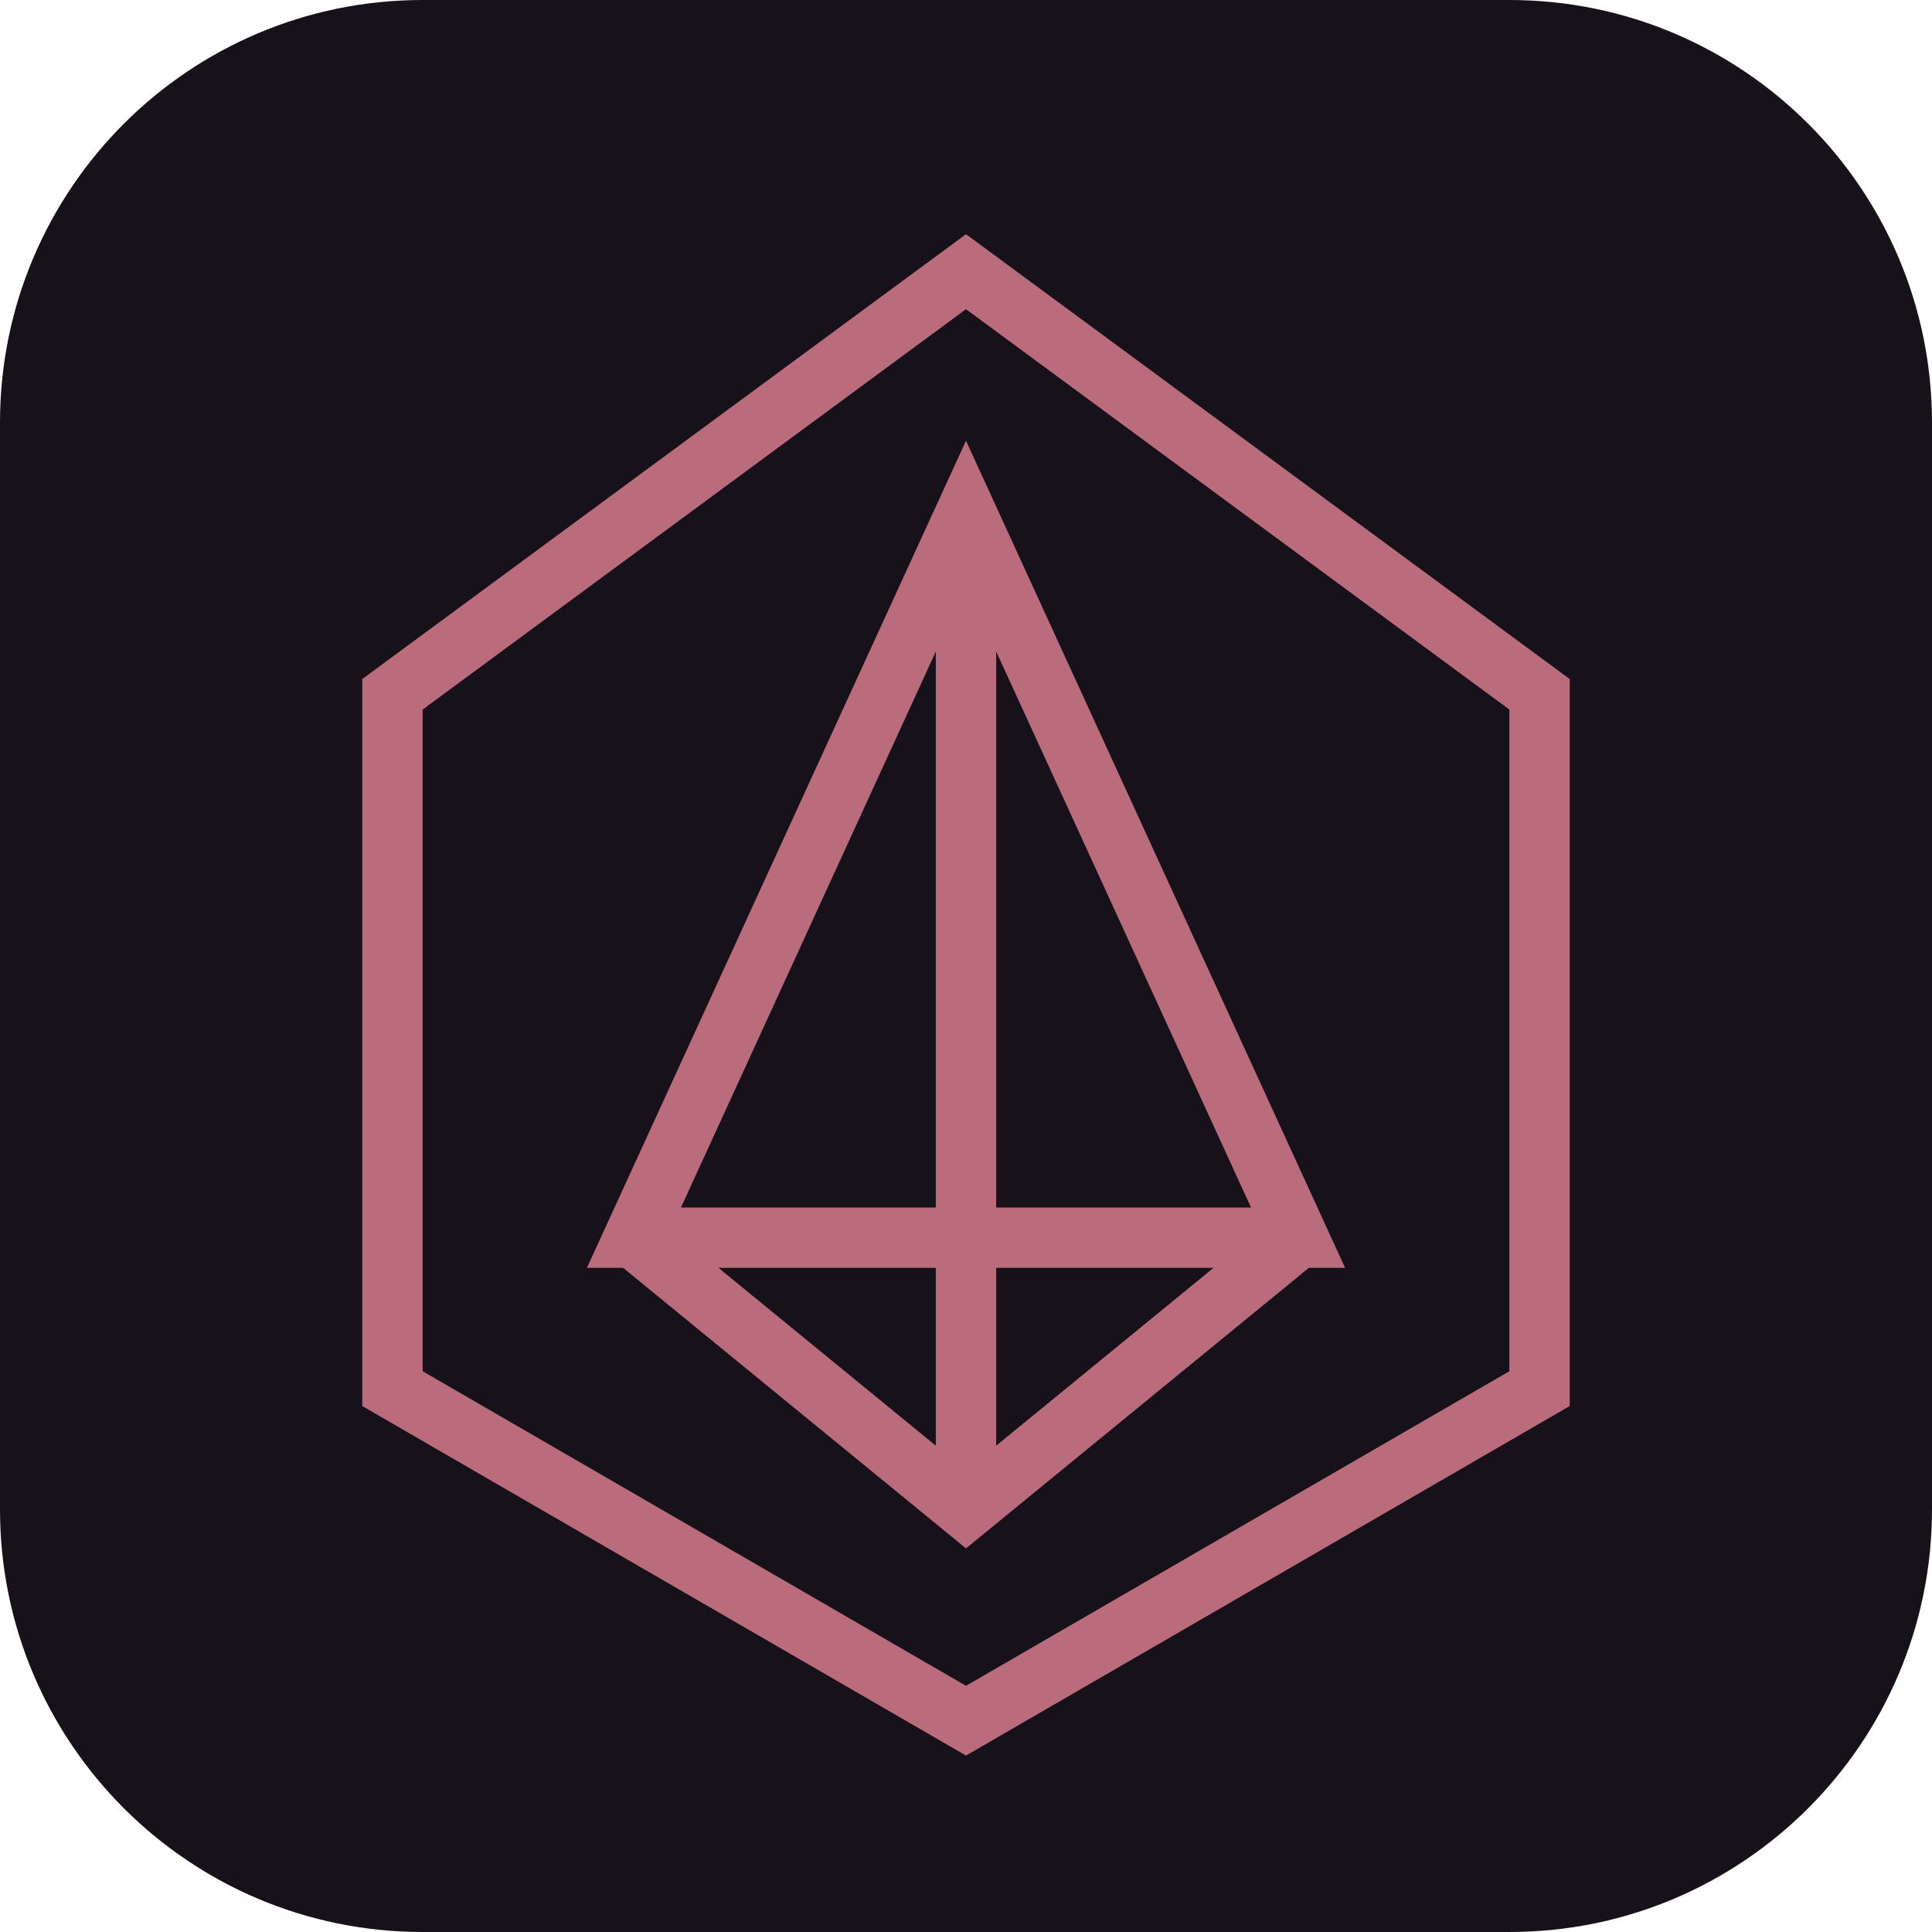
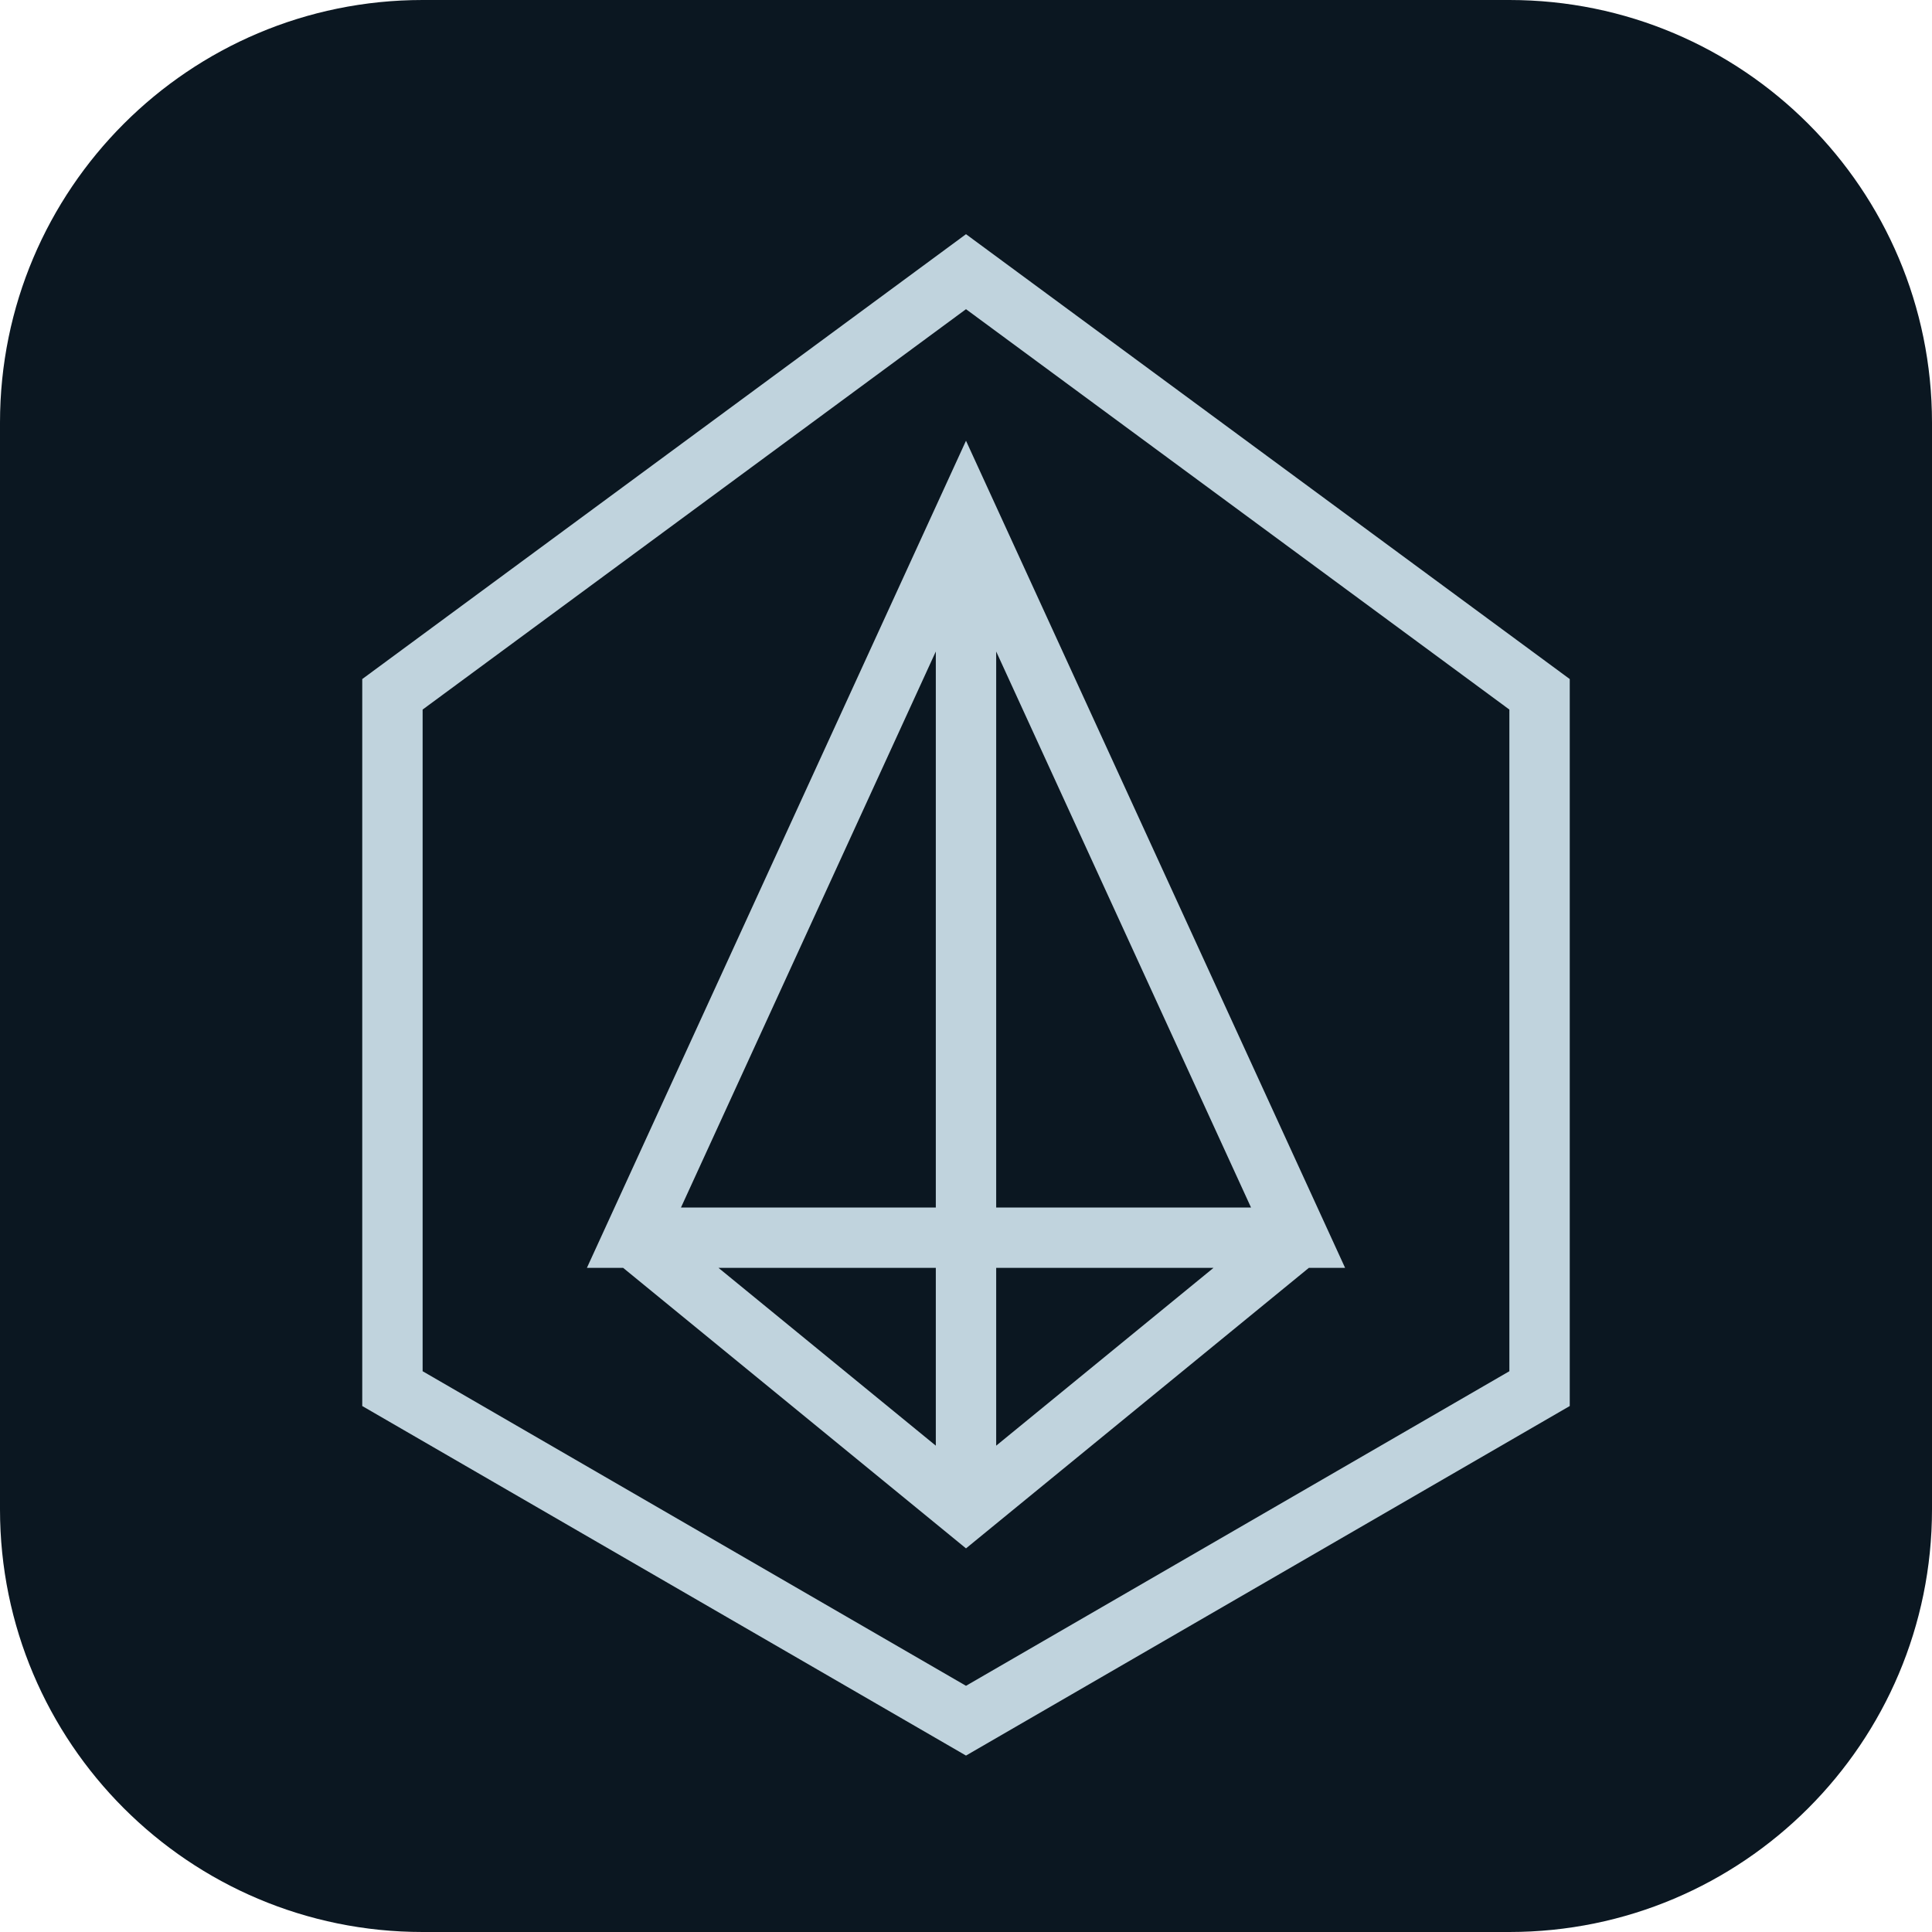
<svg xmlns="http://www.w3.org/2000/svg" viewBox="0 0 64 64">
-   <rect width="64" height="64" rx="14" fill="#171219" />
-   <path d="M32 9 51 23v23L32 57 13 46V23Z" fill="none" stroke="#bb6c7c" stroke-width="2" />
-   <path d="m32 17 11 24H21Zm0 0v33M21 41l11 9 11-9" fill="none" stroke="#bb6c7c" stroke-width="2" />
+   <rect width="64" height="64" rx="14" fill="#0b1721" />
+   <path d="M32 9 51 23v23L32 57 13 46V23Z" fill="none" stroke="#c0d3dd" stroke-width="2" />
+   <path d="m32 17 11 24H21Zm0 0v33M21 41l11 9 11-9" fill="none" stroke="#c0d3dd" stroke-width="2" />
</svg>
